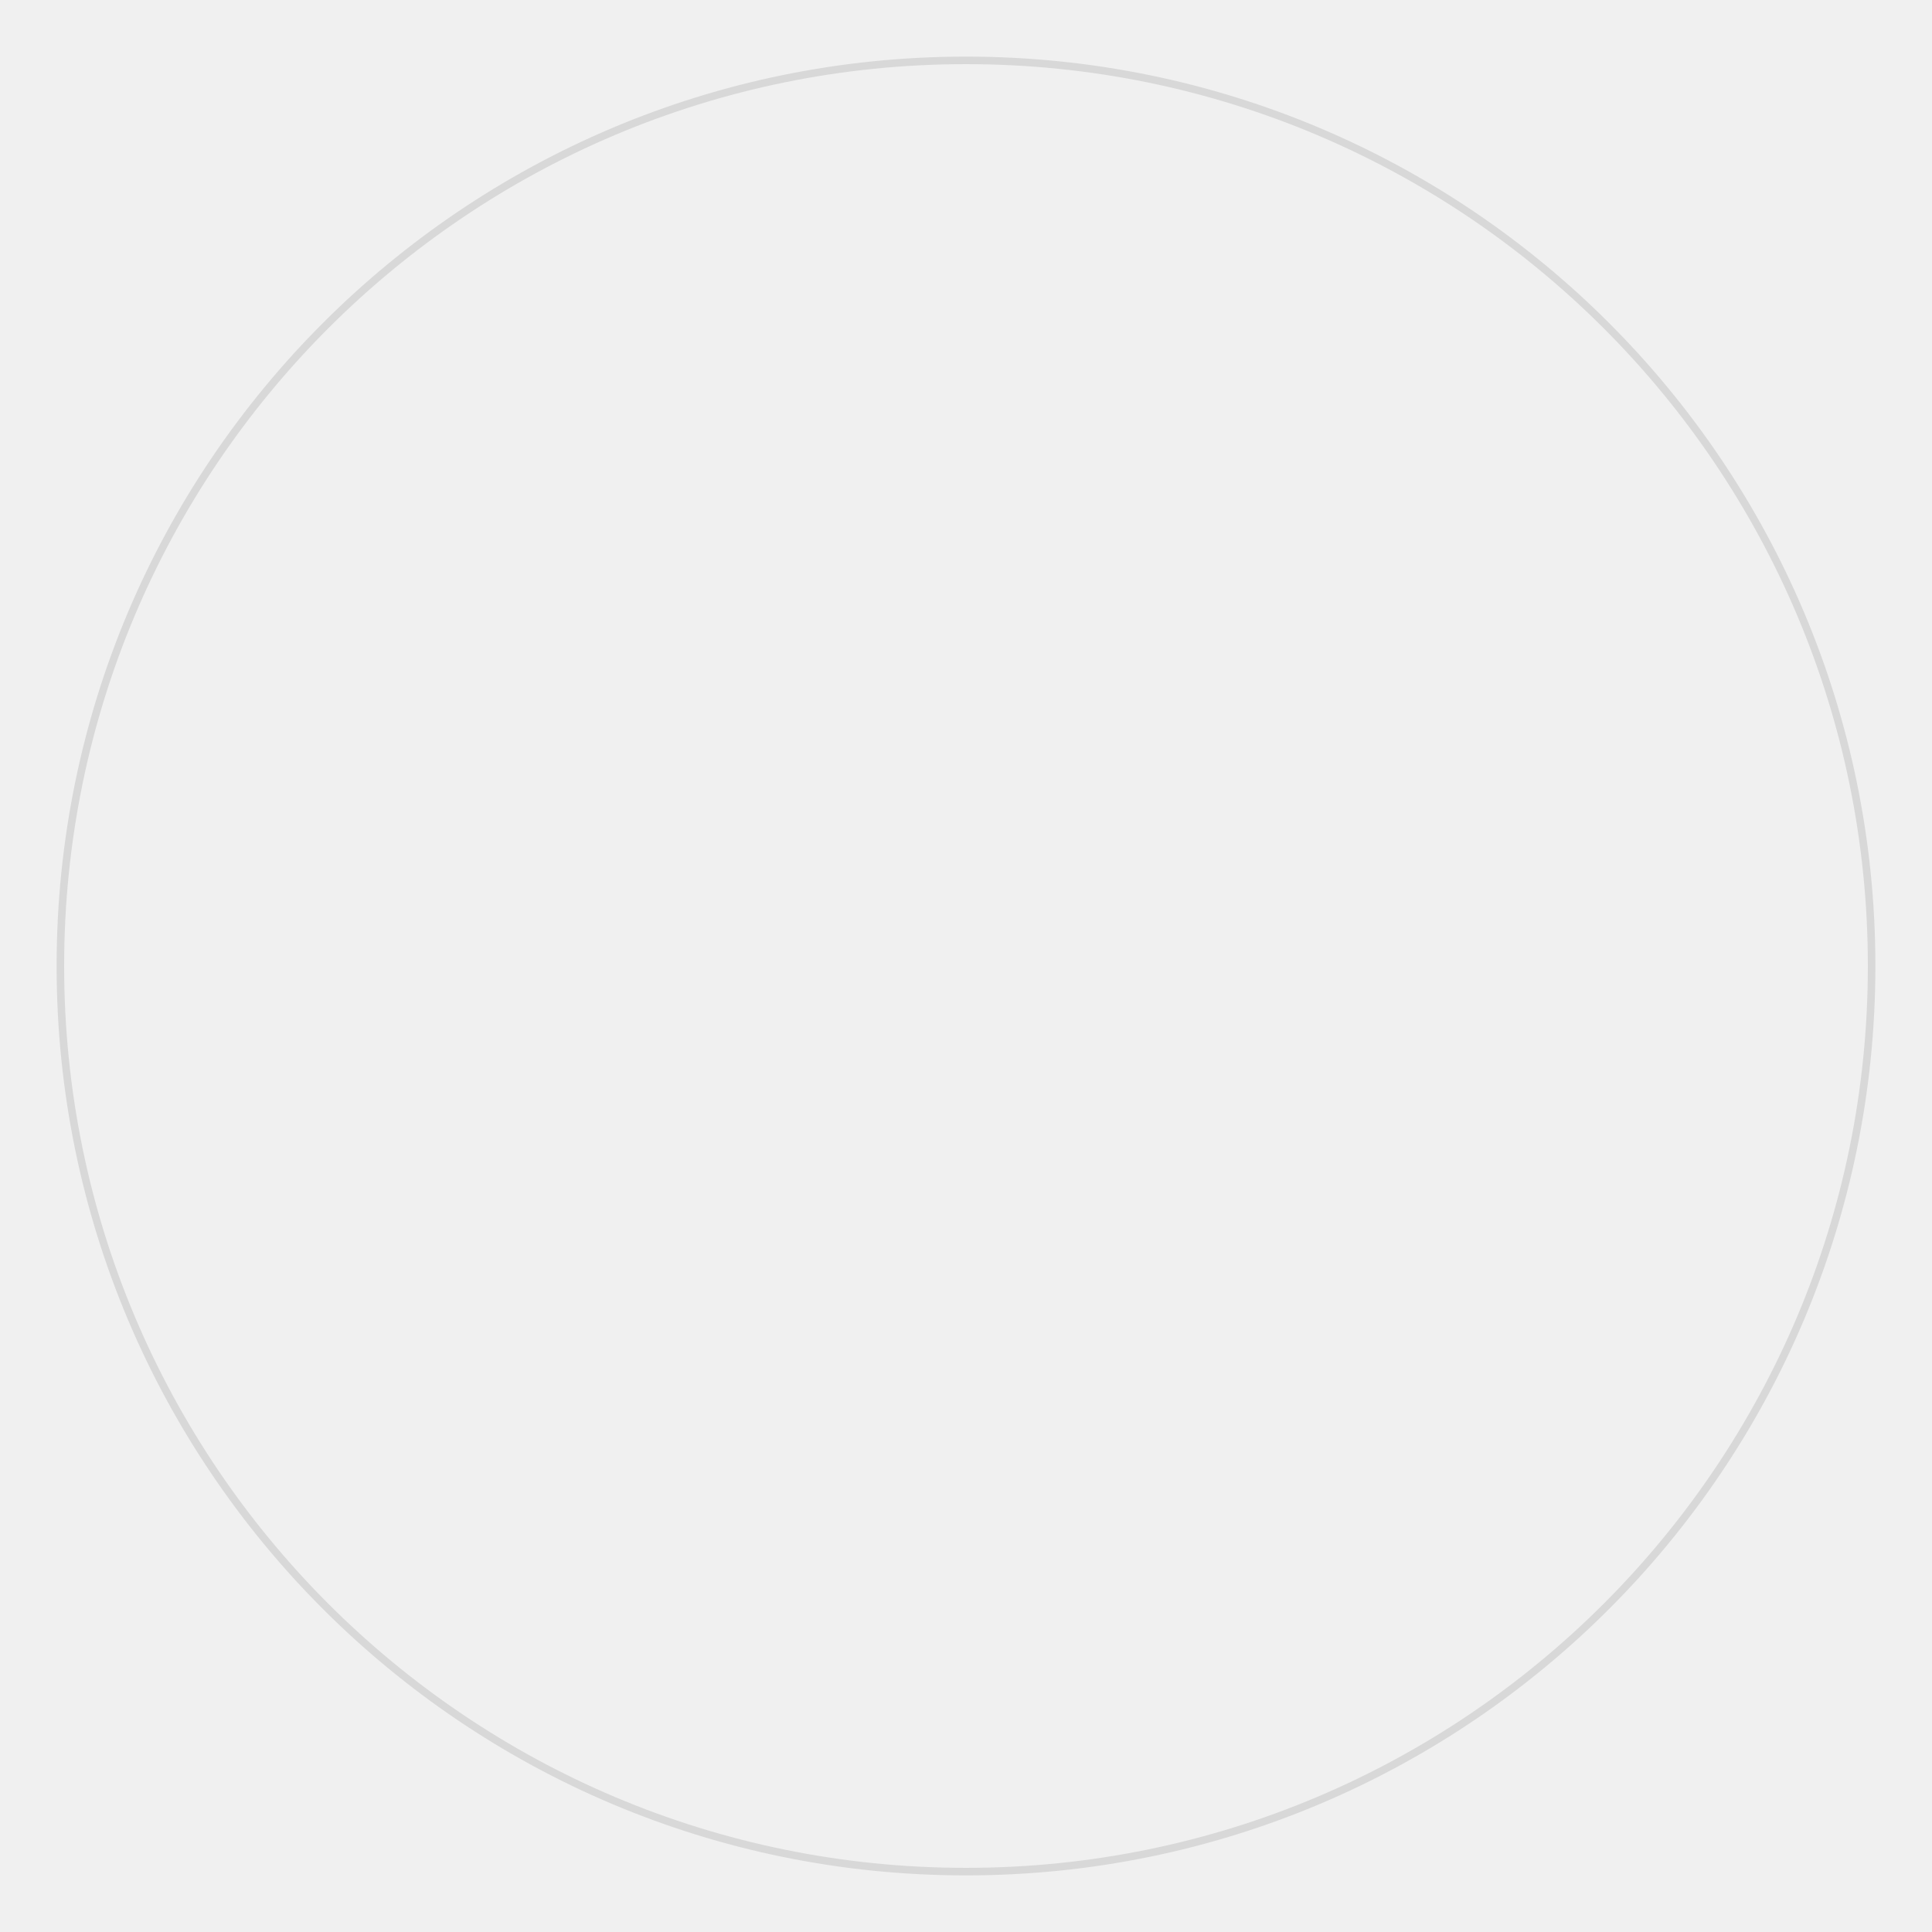
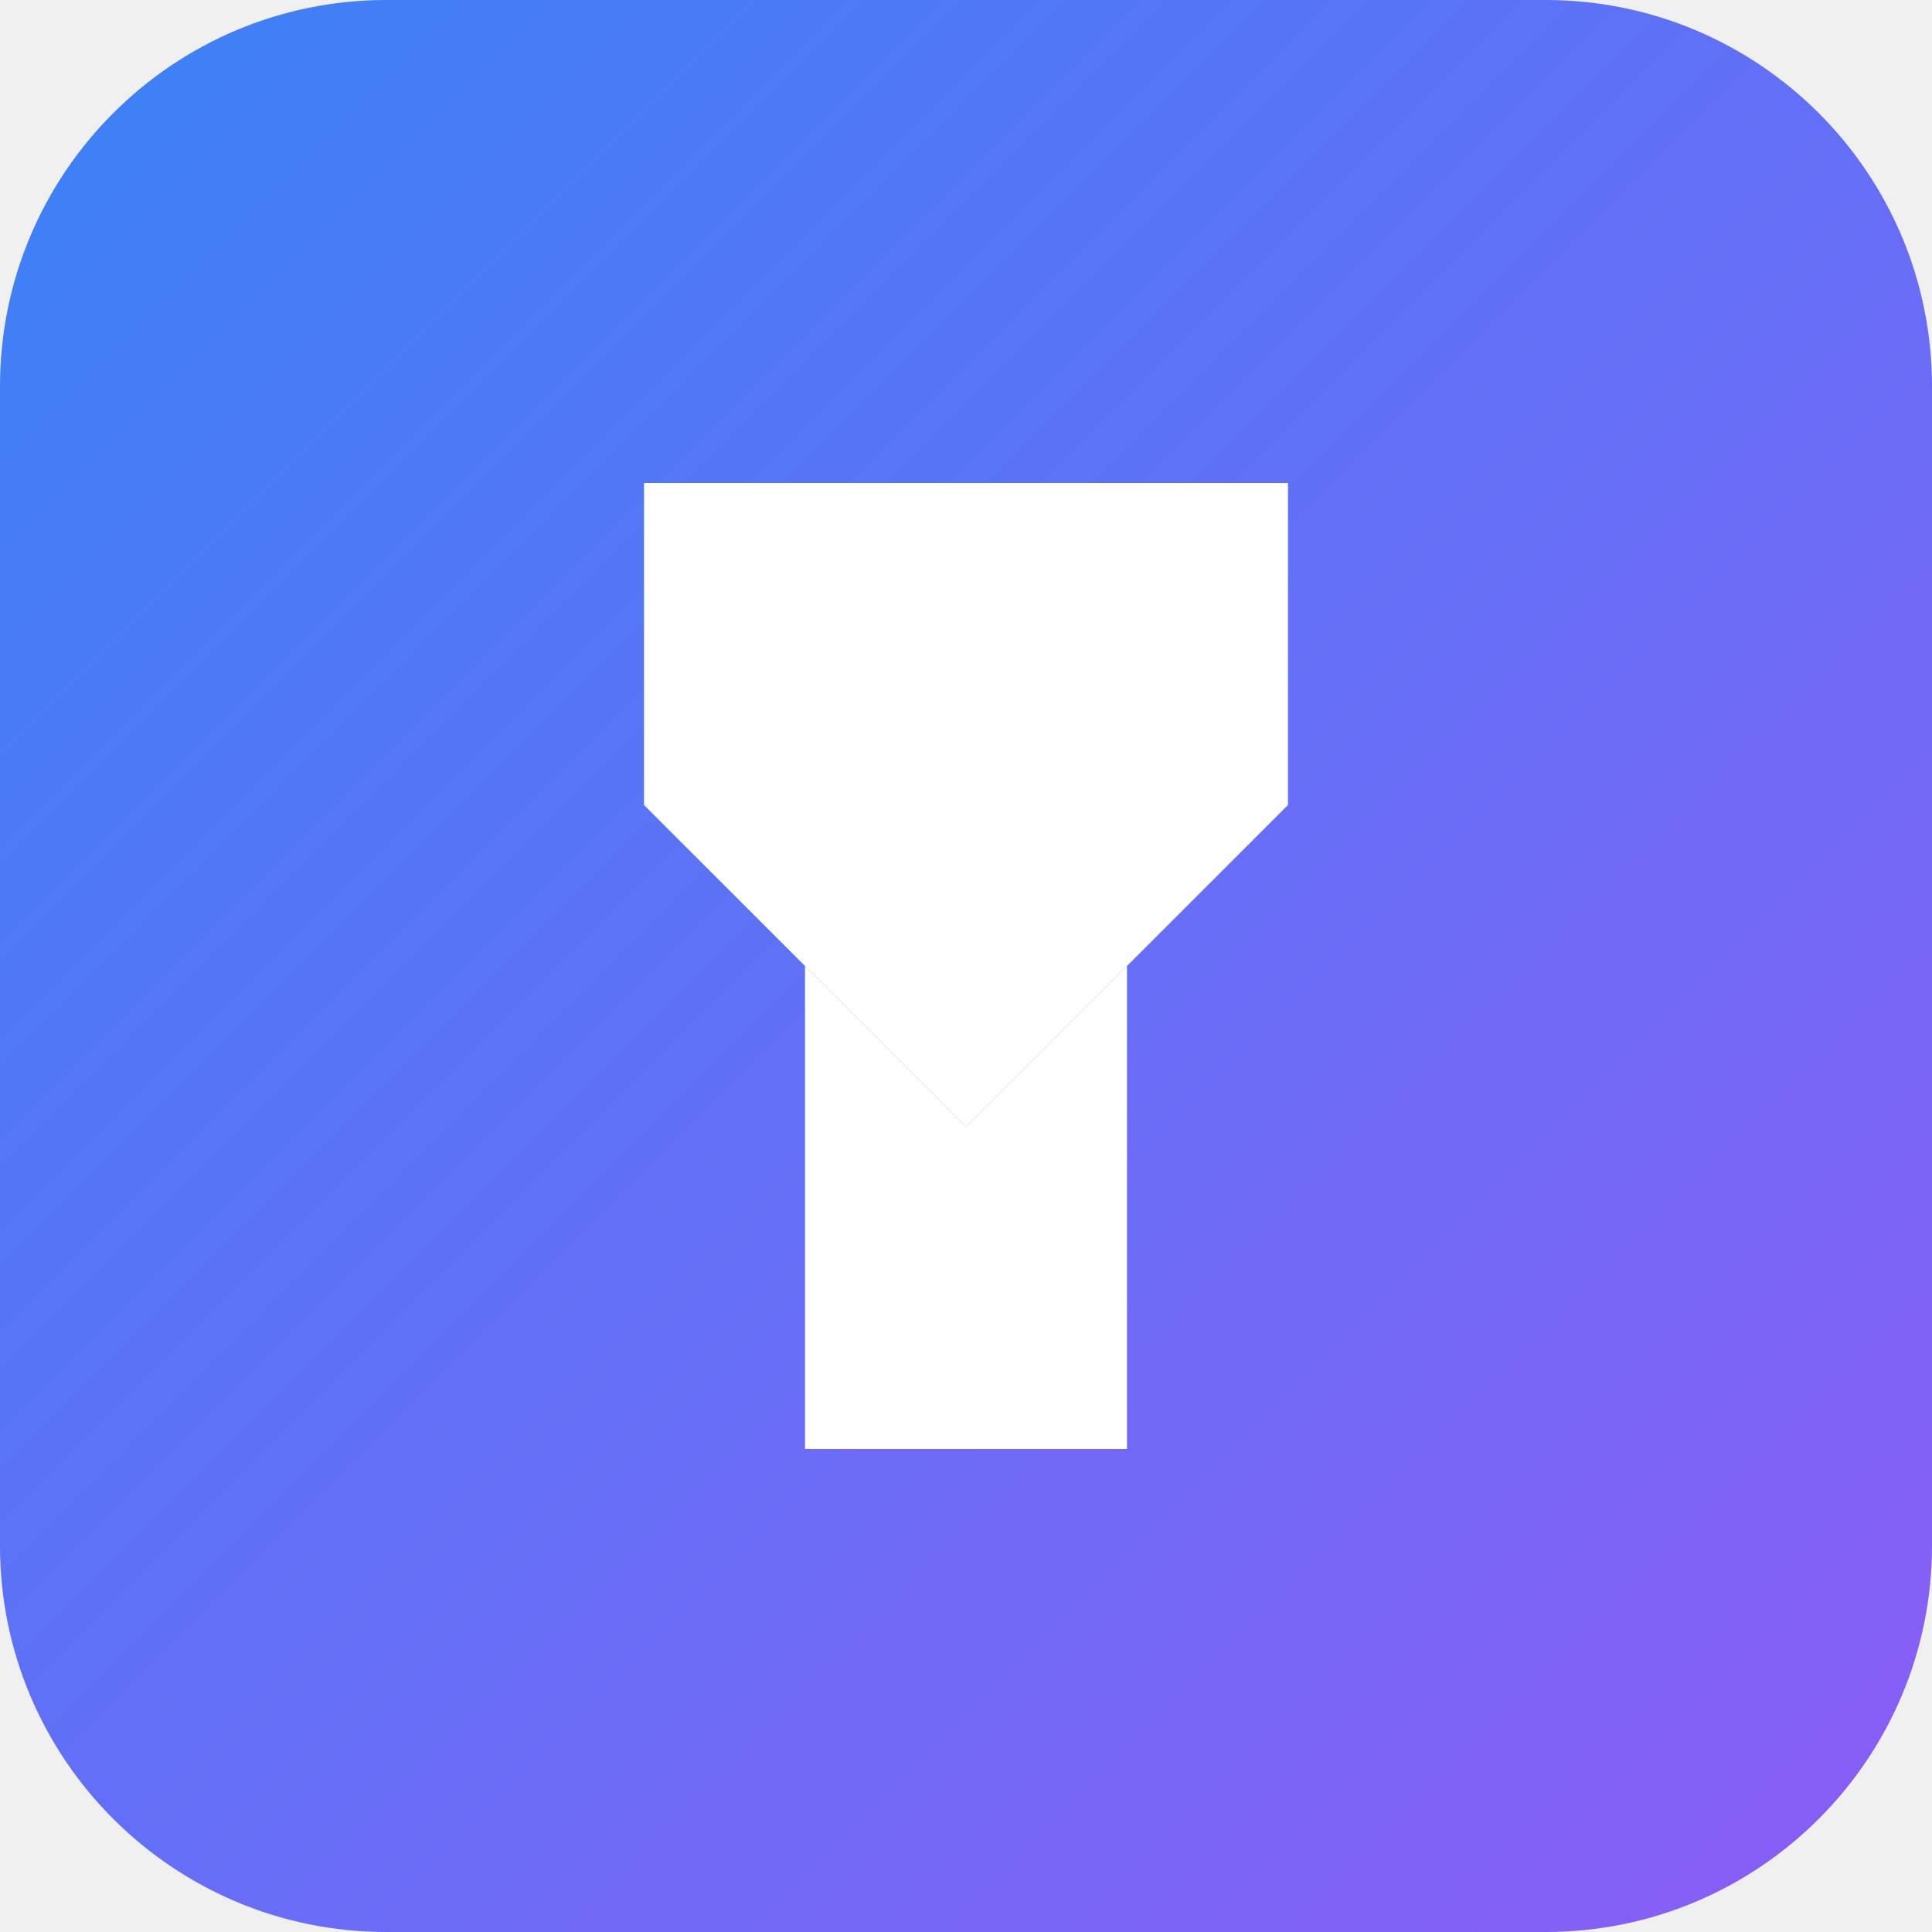
- <svg xmlns="http://www.w3.org/2000/svg" width="512" height="512" viewBox="0 0 512 512" fill="none">
-   <circle cx="256" cy="256" r="240" fill="none" stroke="currentColor" stroke-width="2" opacity="0.1" />
-   <g>
-     <path d="M246 256 A110 110 0 1 1 246 256 A110 110 0 1 1 246 256" fill="none" stroke="currentColor" stroke-width="40" stroke-dasharray="40,23" transform="rotate(-30 246 256)" class="text-gray-400" />
-     <path d="M266 256 A110 110 0 1 1 266 256 A110 110 0 1 1 266 256" fill="none" stroke="currentColor" stroke-width="40" stroke-dasharray="40,23" transform="rotate(30 266 256)" class="text-blue-400" />
-   </g>
+ <svg xmlns="http://www.w3.org/2000/svg" width="60" height="60" viewBox="0 0 60 60" fill="none">
+   <rect width="60" height="60" rx="12" fill="url(#gradient)" />
+   <path d="M20 15H40V25L30 35L20 25V15Z" fill="white" />
+   <path d="M25 30L30 35L35 30V45H25V30Z" fill="white" />
+   <defs>
+     <linearGradient id="gradient" x1="0" y1="0" x2="60" y2="60" gradientUnits="userSpaceOnUse">
+       <stop offset="0%" stop-color="#3B82F6" />
+       <stop offset="100%" stop-color="#8B5CF6" />
+     </linearGradient>
+   </defs>
</svg>
